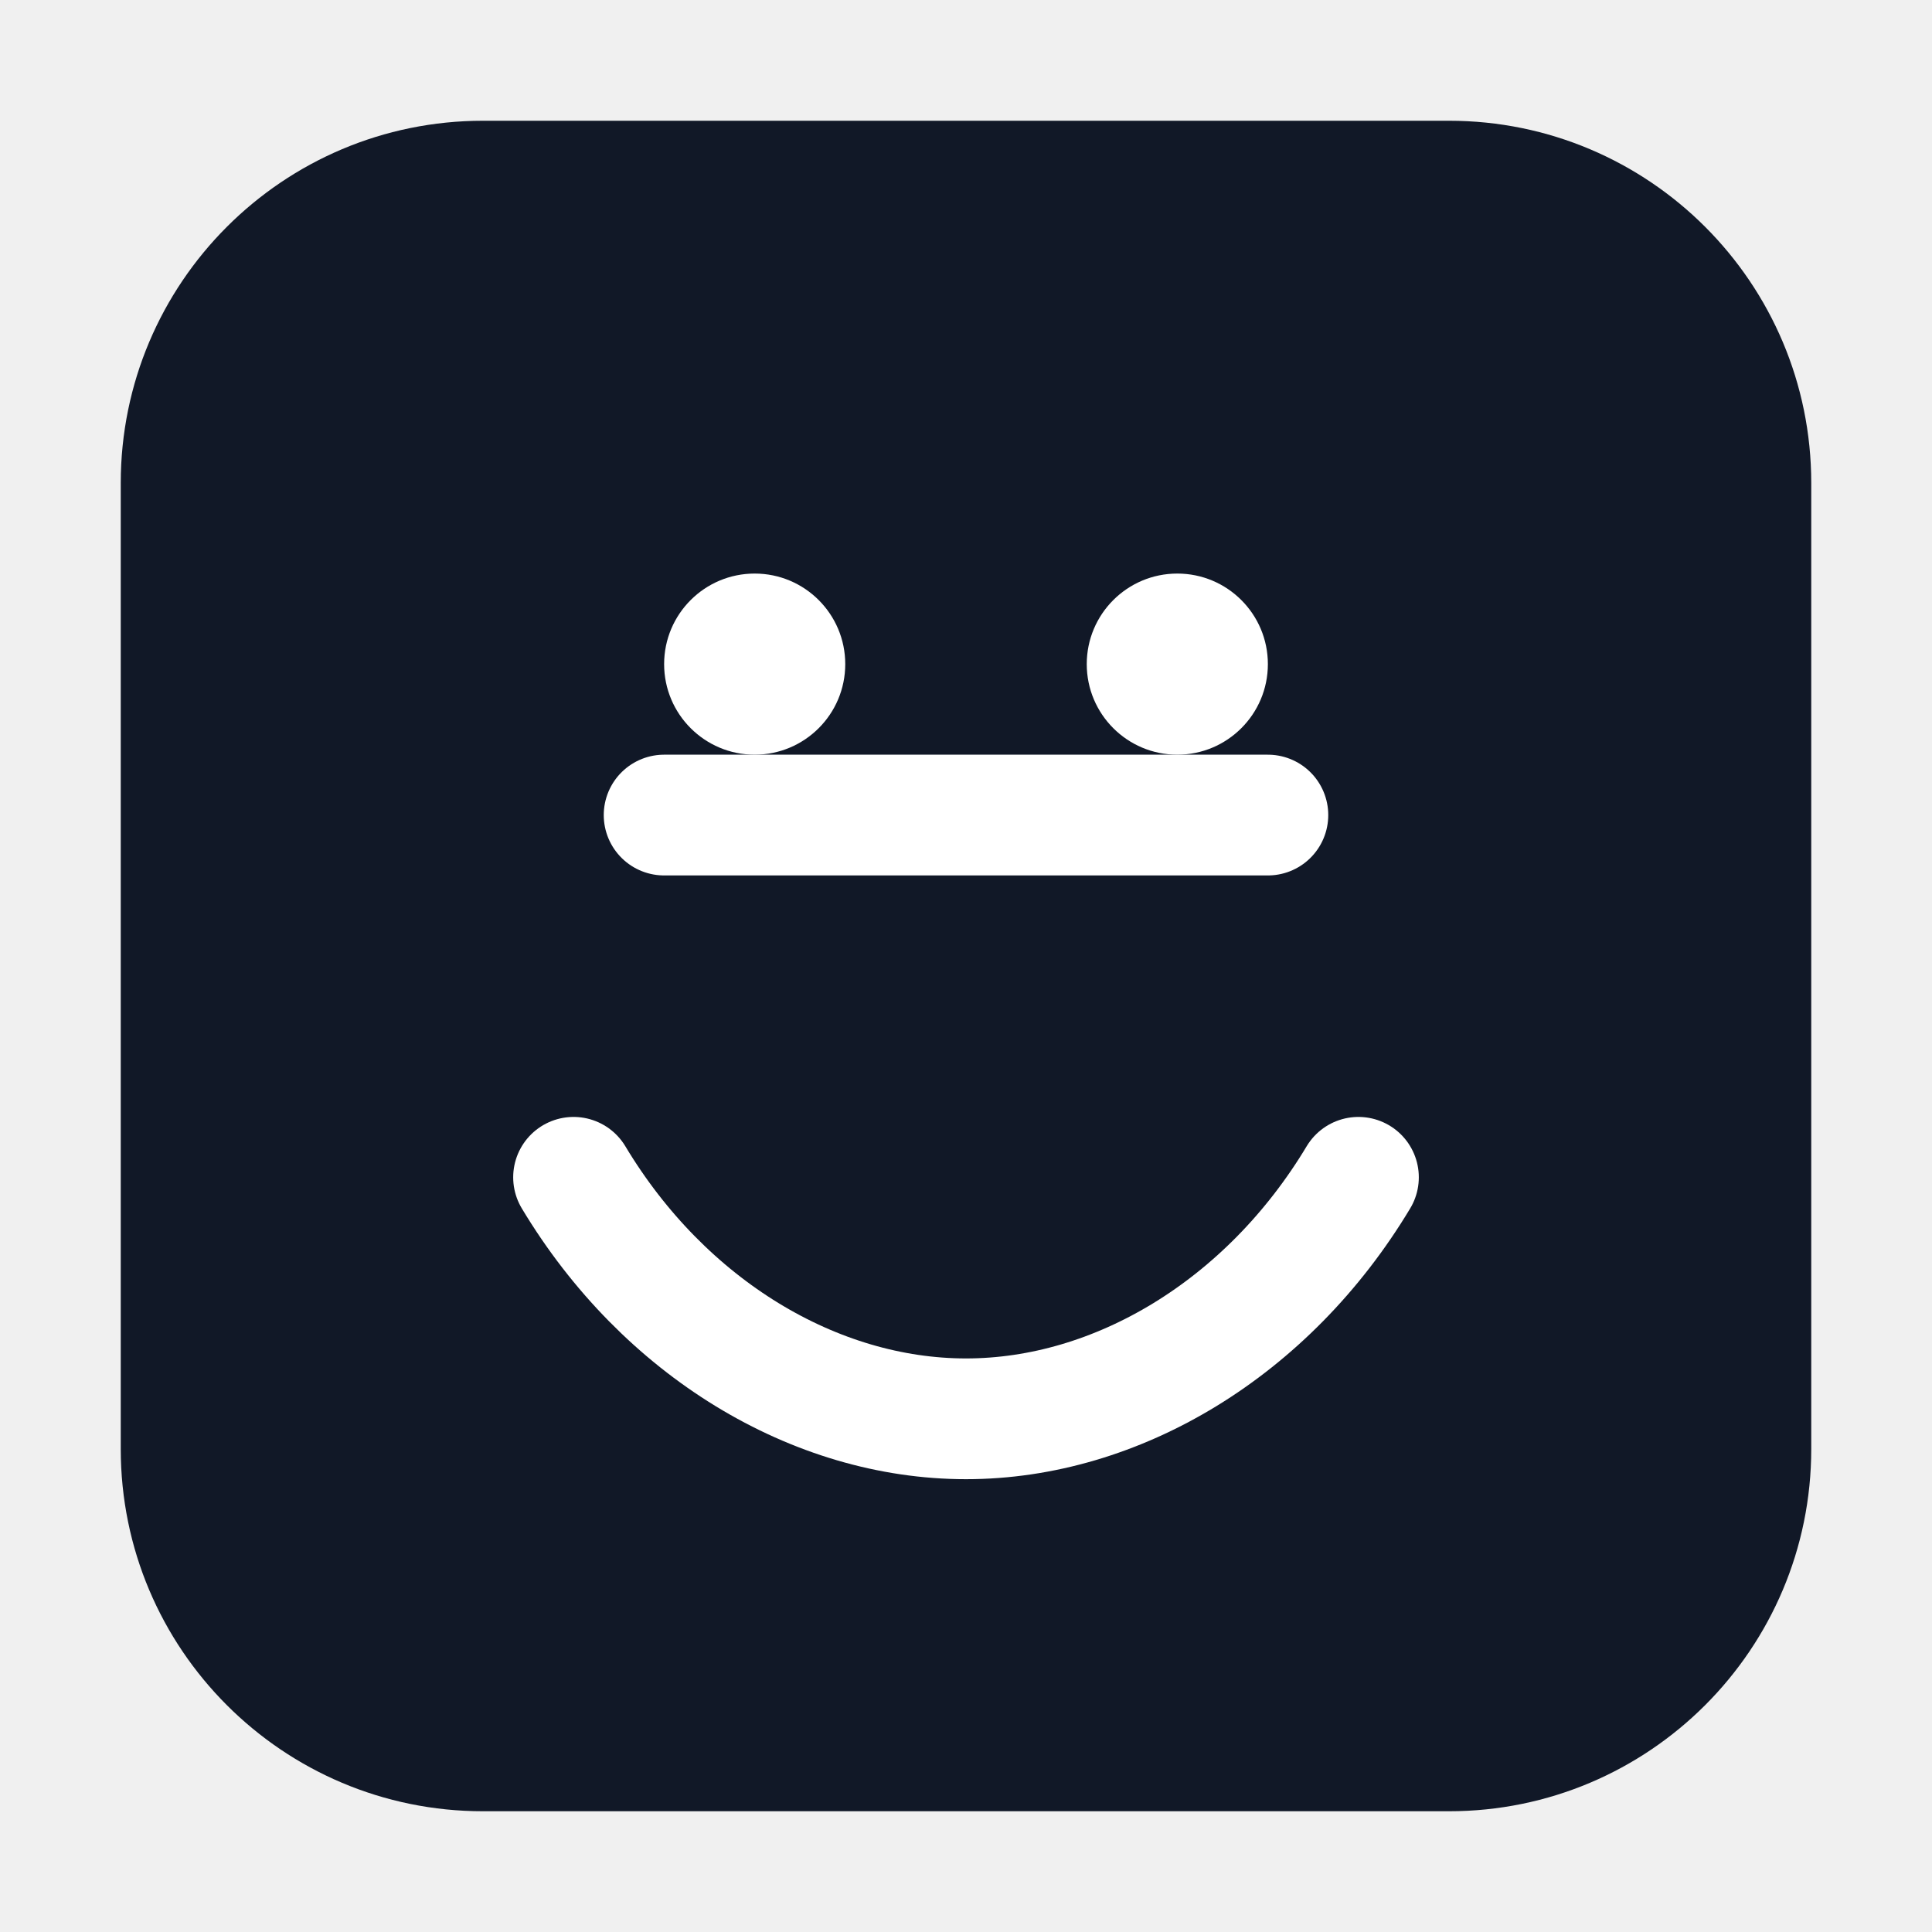
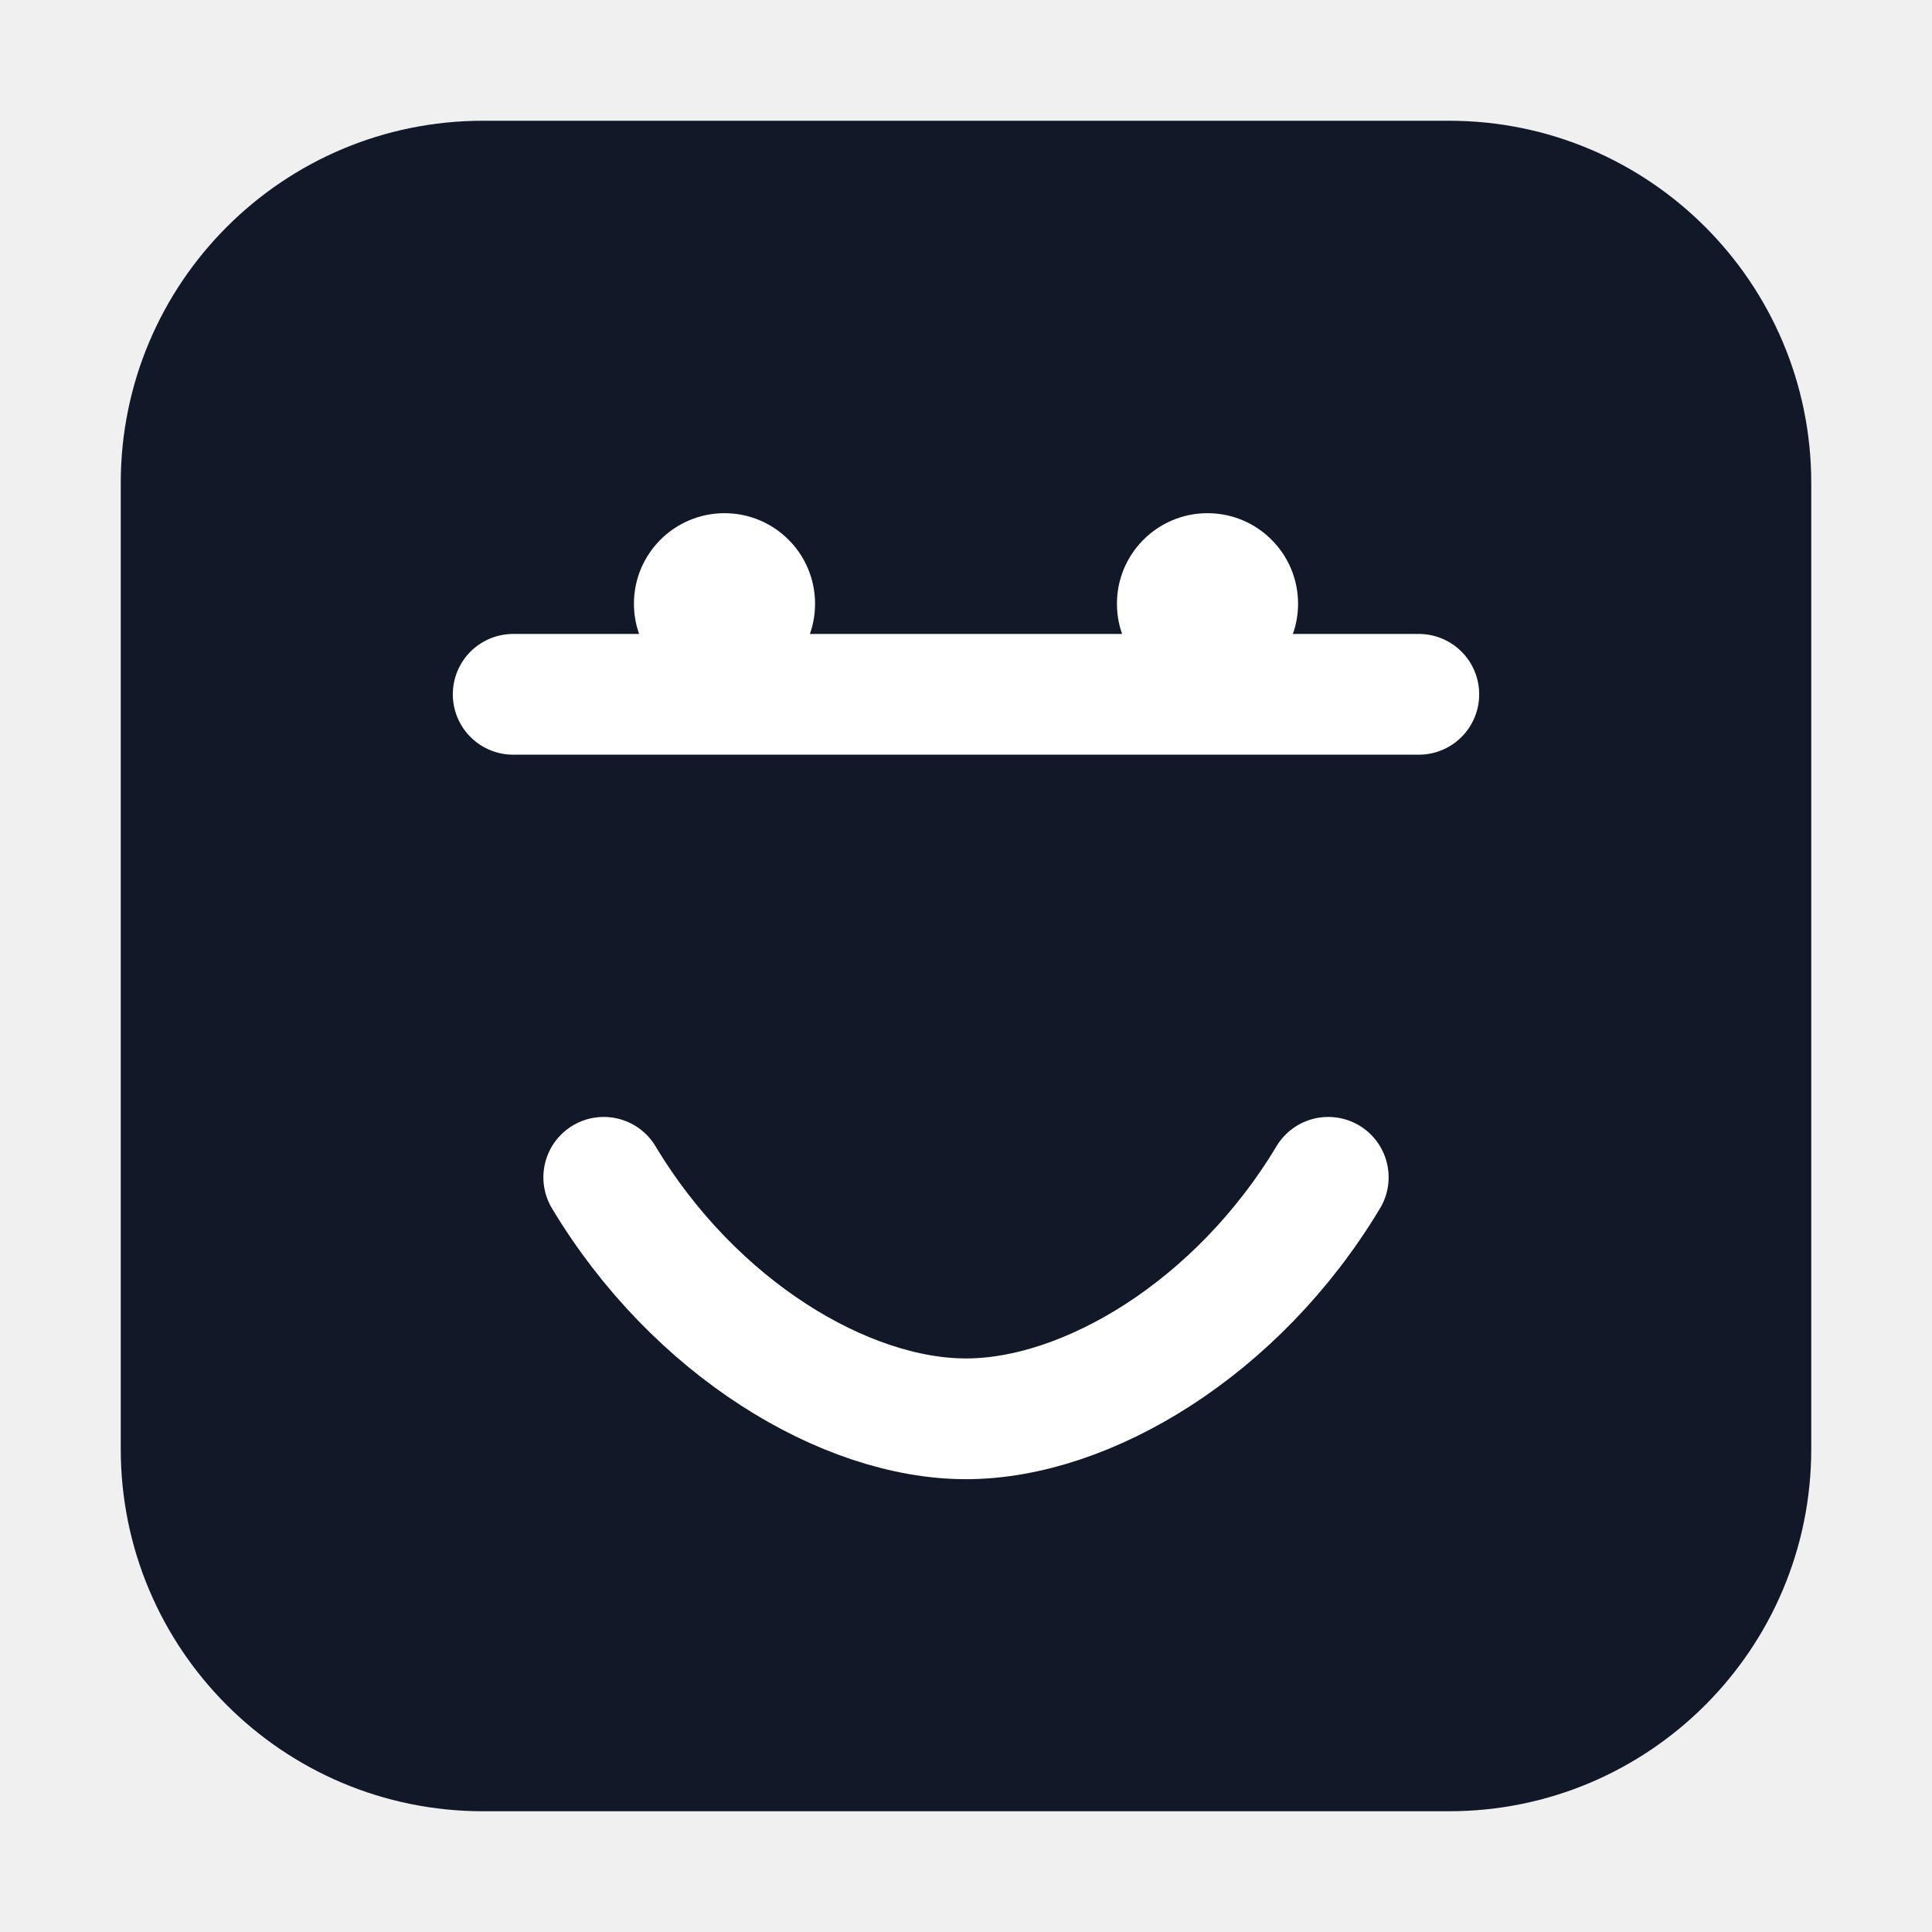
<svg xmlns="http://www.w3.org/2000/svg" width="128" height="128" viewBox="0 0 128 128">
  <rect x="8" y="8" width="112" height="112" rx="24" fill="#111827" />
-   <path d="M38 78c6 10 16 16 26 16s20-6 26-16" fill="none" stroke="#ffffff" stroke-width="8" stroke-linecap="round" />
-   <path d="M44 54h40" stroke="#ffffff" stroke-width="8" stroke-linecap="round" />
-   <circle cx="50" cy="44" r="6" fill="#ffffff" />
-   <circle cx="78" cy="44" r="6" fill="#ffffff" />
+   <path d="M34 46h60" stroke="#ffffff" stroke-width="8" stroke-linecap="round" />
+   <circle cx="48" cy="40" r="6" fill="#ffffff" />
+   <circle cx="80" cy="40" r="6" fill="#ffffff" />
+   <path d="M40 78c6 10 16 16 24 16s18-6 24-16" fill="none" stroke="#ffffff" stroke-width="8" stroke-linecap="round" />
</svg>
